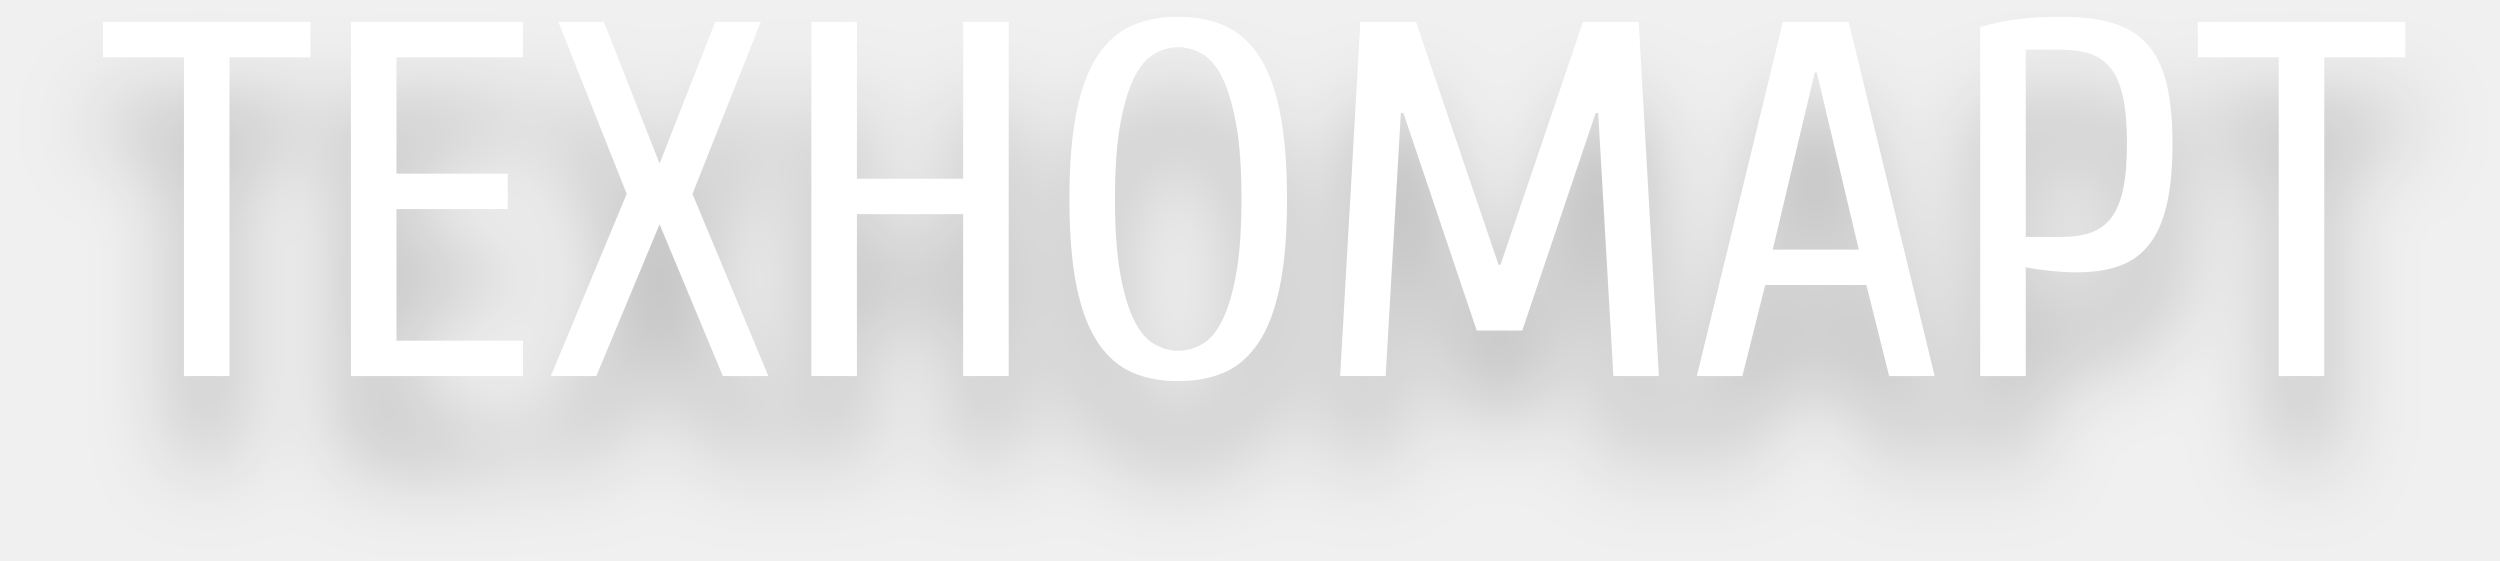
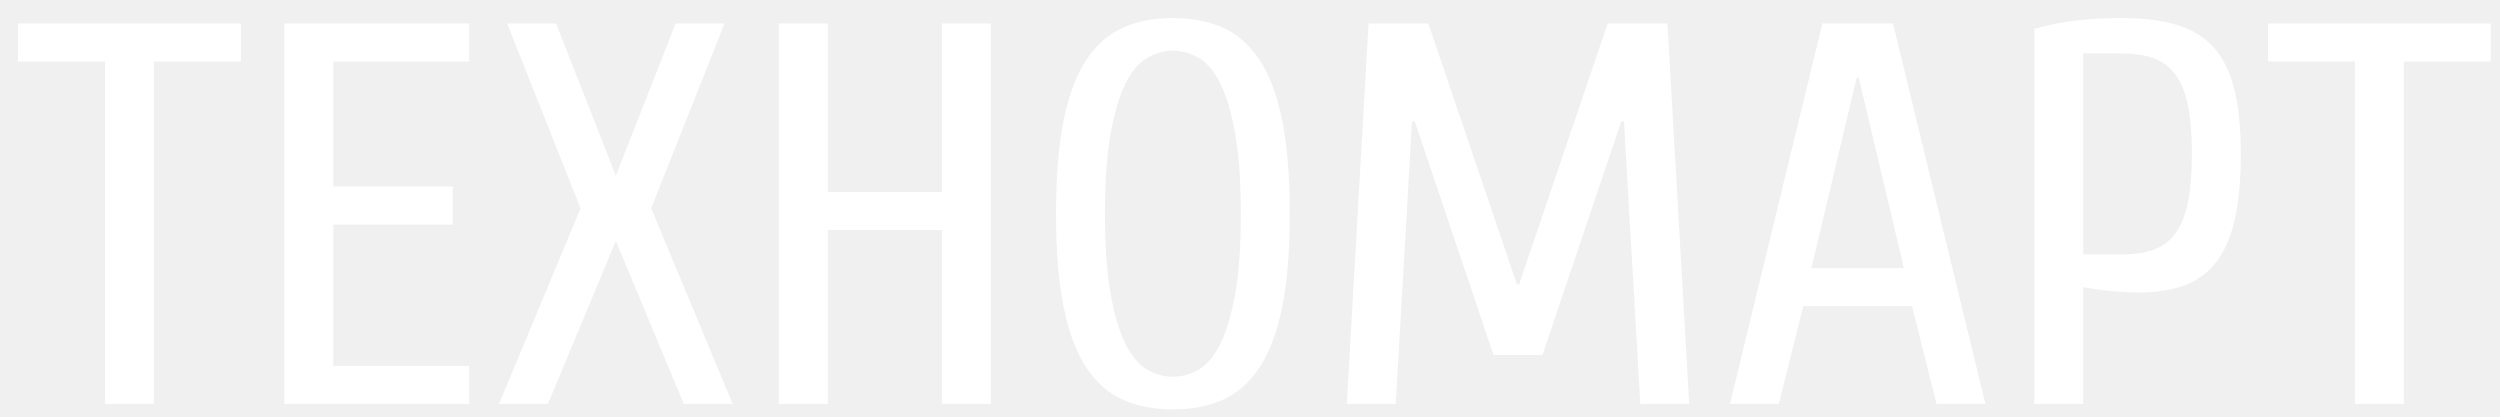
- <svg xmlns="http://www.w3.org/2000/svg" width="116" height="26" viewBox="0 0 116 26" fill="none">
-   <g filter="url(#filter0_d)">
-     <path fill-rule="evenodd" clip-rule="evenodd" d="M107.847 2.659V17.45H105.734V2.659H101.978V1.015H111.604V2.659H107.847ZM99.712 11.357C99.344 11.819 98.883 12.148 98.327 12.343C97.771 12.539 97.11 12.637 96.343 12.637C95.983 12.637 95.576 12.613 95.122 12.566C94.668 12.519 94.293 12.465 93.995 12.402V17.45H91.882V1.25C92.477 1.078 93.076 0.956 93.678 0.886C94.281 0.815 94.934 0.78 95.639 0.78C96.578 0.78 97.376 0.878 98.034 1.074C98.691 1.269 99.223 1.594 99.63 2.048C100.037 2.502 100.334 3.105 100.522 3.856C100.71 4.607 100.804 5.539 100.804 6.65C100.804 7.792 100.714 8.747 100.534 9.514C100.354 10.281 100.08 10.896 99.712 11.357ZM98.515 4.537C98.397 3.973 98.214 3.527 97.963 3.199C97.713 2.87 97.396 2.639 97.012 2.506C96.629 2.373 96.171 2.306 95.639 2.306H93.995V10.993H95.639C96.171 10.993 96.629 10.927 97.012 10.794C97.396 10.661 97.713 10.43 97.963 10.101C98.214 9.772 98.397 9.326 98.515 8.763C98.632 8.199 98.691 7.495 98.691 6.65C98.691 5.805 98.632 5.1 98.515 4.537ZM86.6 13.224H81.904L80.847 17.45H78.734L82.726 1.015H85.778L89.769 17.45H87.656L86.6 13.224ZM84.299 3.363H84.205L82.256 11.58H86.248L84.299 3.363ZM74.156 5.241H74.039L70.634 15.337H68.521L65.117 5.241H65L64.295 17.45H62.182L63.121 1.015H65.704L69.531 12.285H69.625L73.452 1.015H76.034L76.974 17.45H74.861L74.156 5.241ZM58.379 15.924C57.941 16.566 57.412 17.019 56.794 17.285C56.176 17.552 55.468 17.685 54.669 17.685C53.871 17.685 53.163 17.552 52.544 17.285C51.926 17.019 51.398 16.566 50.96 15.924C50.521 15.282 50.189 14.417 49.962 13.329C49.735 12.242 49.621 10.876 49.621 9.232C49.621 7.589 49.735 6.223 49.962 5.135C50.189 4.048 50.521 3.183 50.96 2.541C51.398 1.899 51.926 1.445 52.544 1.179C53.163 0.913 53.871 0.78 54.669 0.78C55.468 0.78 56.176 0.913 56.794 1.179C57.412 1.445 57.941 1.899 58.379 2.541C58.817 3.183 59.15 4.048 59.377 5.135C59.604 6.223 59.717 7.589 59.717 9.232C59.717 10.876 59.604 12.242 59.377 13.329C59.15 14.417 58.817 15.282 58.379 15.924ZM57.358 5.758C57.193 4.85 56.978 4.13 56.712 3.598C56.446 3.065 56.133 2.698 55.773 2.494C55.413 2.291 55.045 2.189 54.669 2.189C54.294 2.189 53.926 2.291 53.566 2.494C53.206 2.698 52.893 3.065 52.627 3.598C52.361 4.13 52.145 4.85 51.981 5.758C51.817 6.665 51.734 7.824 51.734 9.232C51.734 10.641 51.817 11.799 51.981 12.707C52.145 13.615 52.361 14.335 52.627 14.867C52.893 15.399 53.206 15.767 53.566 15.971C53.926 16.174 54.294 16.276 54.669 16.276C55.045 16.276 55.413 16.174 55.773 15.971C56.133 15.767 56.446 15.399 56.712 14.867C56.978 14.335 57.193 13.615 57.358 12.707C57.522 11.799 57.604 10.641 57.604 9.232C57.604 7.824 57.522 6.665 57.358 5.758ZM44.691 9.937H39.761V17.45H37.648V1.015H39.761V8.293H44.691V1.015H46.804V17.45H44.691V9.937ZM33.54 17.45L30.605 10.406L27.67 17.45H25.557L29.079 8.998L25.909 1.015H28.022L30.605 7.589L33.187 1.015H35.3L32.131 8.998L35.653 17.45H33.54ZM16.283 1.015H24.266V2.659H18.396V8.059H23.561V9.702H18.396V15.806H24.266V17.45H16.283V1.015ZM10.648 17.45H8.535V2.659H4.779V1.015H14.405V2.659H10.648V17.45Z" fill="white" />
-   </g>
-   <defs>
-     <filter id="filter0_d" x="0" y="0" width="116" height="26" filterUnits="userSpaceOnUse" color-interpolation-filters="sRGB">
-       <feFlood flood-opacity="0" result="BackgroundImageFix" />
-       <feColorMatrix in="SourceAlpha" type="matrix" values="0 0 0 0 0 0 0 0 0 0 0 0 0 0 0 0 0 0 127 0" />
-       <feOffset dy="4" />
-       <feGaussianBlur stdDeviation="2" />
-       <feColorMatrix type="matrix" values="0 0 0 0 0 0 0 0 0 0 0 0 0 0 0 0 0 0 0.25 0" />
-       <feBlend mode="normal" in2="BackgroundImageFix" result="effect1_dropShadow" />
-       <feBlend mode="normal" in="SourceGraphic" in2="effect1_dropShadow" result="shape" />
-     </filter>
-   </defs>
+ <svg xmlns="http://www.w3.org/2000/svg" width="108" height="18" viewBox="0 0 108 18" fill="none">
+   <path fill-rule="evenodd" clip-rule="evenodd" d="M103.847 2.659V17.45H101.734V2.659H97.978V1.015H107.604V2.659H103.847ZM95.712 11.357C95.344 11.819 94.883 12.148 94.327 12.343C93.771 12.539 93.11 12.637 92.343 12.637C91.983 12.637 91.576 12.613 91.122 12.566C90.668 12.519 90.293 12.465 89.995 12.402V17.45H87.882V1.25C88.477 1.078 89.076 0.956 89.678 0.886C90.281 0.815 90.934 0.78 91.639 0.78C92.578 0.78 93.376 0.878 94.034 1.074C94.691 1.269 95.223 1.594 95.63 2.048C96.037 2.502 96.334 3.105 96.522 3.856C96.71 4.607 96.804 5.539 96.804 6.65C96.804 7.792 96.714 8.747 96.534 9.514C96.354 10.281 96.08 10.896 95.712 11.357ZM94.515 4.537C94.397 3.973 94.214 3.527 93.963 3.199C93.713 2.87 93.396 2.639 93.012 2.506C92.629 2.373 92.171 2.306 91.639 2.306H89.995V10.993H91.639C92.171 10.993 92.629 10.927 93.012 10.794C93.396 10.661 93.713 10.43 93.963 10.101C94.214 9.772 94.397 9.326 94.515 8.763C94.632 8.199 94.691 7.495 94.691 6.65C94.691 5.805 94.632 5.1 94.515 4.537ZM82.6 13.224H77.904L76.847 17.45H74.734L78.726 1.015H81.778L85.769 17.45H83.656L82.6 13.224ZM80.299 3.363H80.205L78.256 11.58H82.248L80.299 3.363ZM70.156 5.241H70.039L66.634 15.337H64.521L61.117 5.241H61L60.295 17.45H58.182L59.121 1.015H61.704L65.531 12.285H65.625L69.452 1.015H72.034L72.974 17.45H70.861L70.156 5.241ZM54.379 15.924C53.941 16.566 53.412 17.019 52.794 17.285C52.176 17.552 51.468 17.685 50.669 17.685C49.871 17.685 49.163 17.552 48.544 17.285C47.926 17.019 47.398 16.566 46.96 15.924C46.521 15.282 46.189 14.417 45.962 13.329C45.735 12.242 45.621 10.876 45.621 9.232C45.621 7.589 45.735 6.223 45.962 5.135C46.189 4.048 46.521 3.183 46.96 2.541C47.398 1.899 47.926 1.445 48.544 1.179C49.163 0.913 49.871 0.78 50.669 0.78C51.468 0.78 52.176 0.913 52.794 1.179C53.412 1.445 53.941 1.899 54.379 2.541C54.817 3.183 55.15 4.048 55.377 5.135C55.604 6.223 55.717 7.589 55.717 9.232C55.717 10.876 55.604 12.242 55.377 13.329C55.15 14.417 54.817 15.282 54.379 15.924ZM53.358 5.758C53.193 4.85 52.978 4.13 52.712 3.598C52.446 3.065 52.133 2.698 51.773 2.494C51.413 2.291 51.045 2.189 50.669 2.189C50.294 2.189 49.926 2.291 49.566 2.494C49.206 2.698 48.893 3.065 48.627 3.598C48.361 4.13 48.145 4.85 47.981 5.758C47.817 6.665 47.734 7.824 47.734 9.232C47.734 10.641 47.817 11.799 47.981 12.707C48.145 13.615 48.361 14.335 48.627 14.867C48.893 15.399 49.206 15.767 49.566 15.971C49.926 16.174 50.294 16.276 50.669 16.276C51.045 16.276 51.413 16.174 51.773 15.971C52.133 15.767 52.446 15.399 52.712 14.867C52.978 14.335 53.193 13.615 53.358 12.707C53.522 11.799 53.604 10.641 53.604 9.232C53.604 7.824 53.522 6.665 53.358 5.758ZM40.691 9.937H35.761V17.45H33.648V1.015H35.761V8.293H40.691V1.015H42.804V17.45H40.691V9.937ZM29.54 17.45L26.605 10.406L23.67 17.45H21.557L25.079 8.998L21.909 1.015H24.022L26.605 7.589L29.187 1.015H31.3L28.131 8.998L31.653 17.45H29.54ZM12.283 1.015H20.266V2.659H14.396V8.059H19.561V9.702H14.396V15.806H20.266V17.45H12.283V1.015ZM6.648 17.45H4.535V2.659H0.779V1.015H10.405V2.659H6.648V17.45Z" fill="white" />
</svg>
